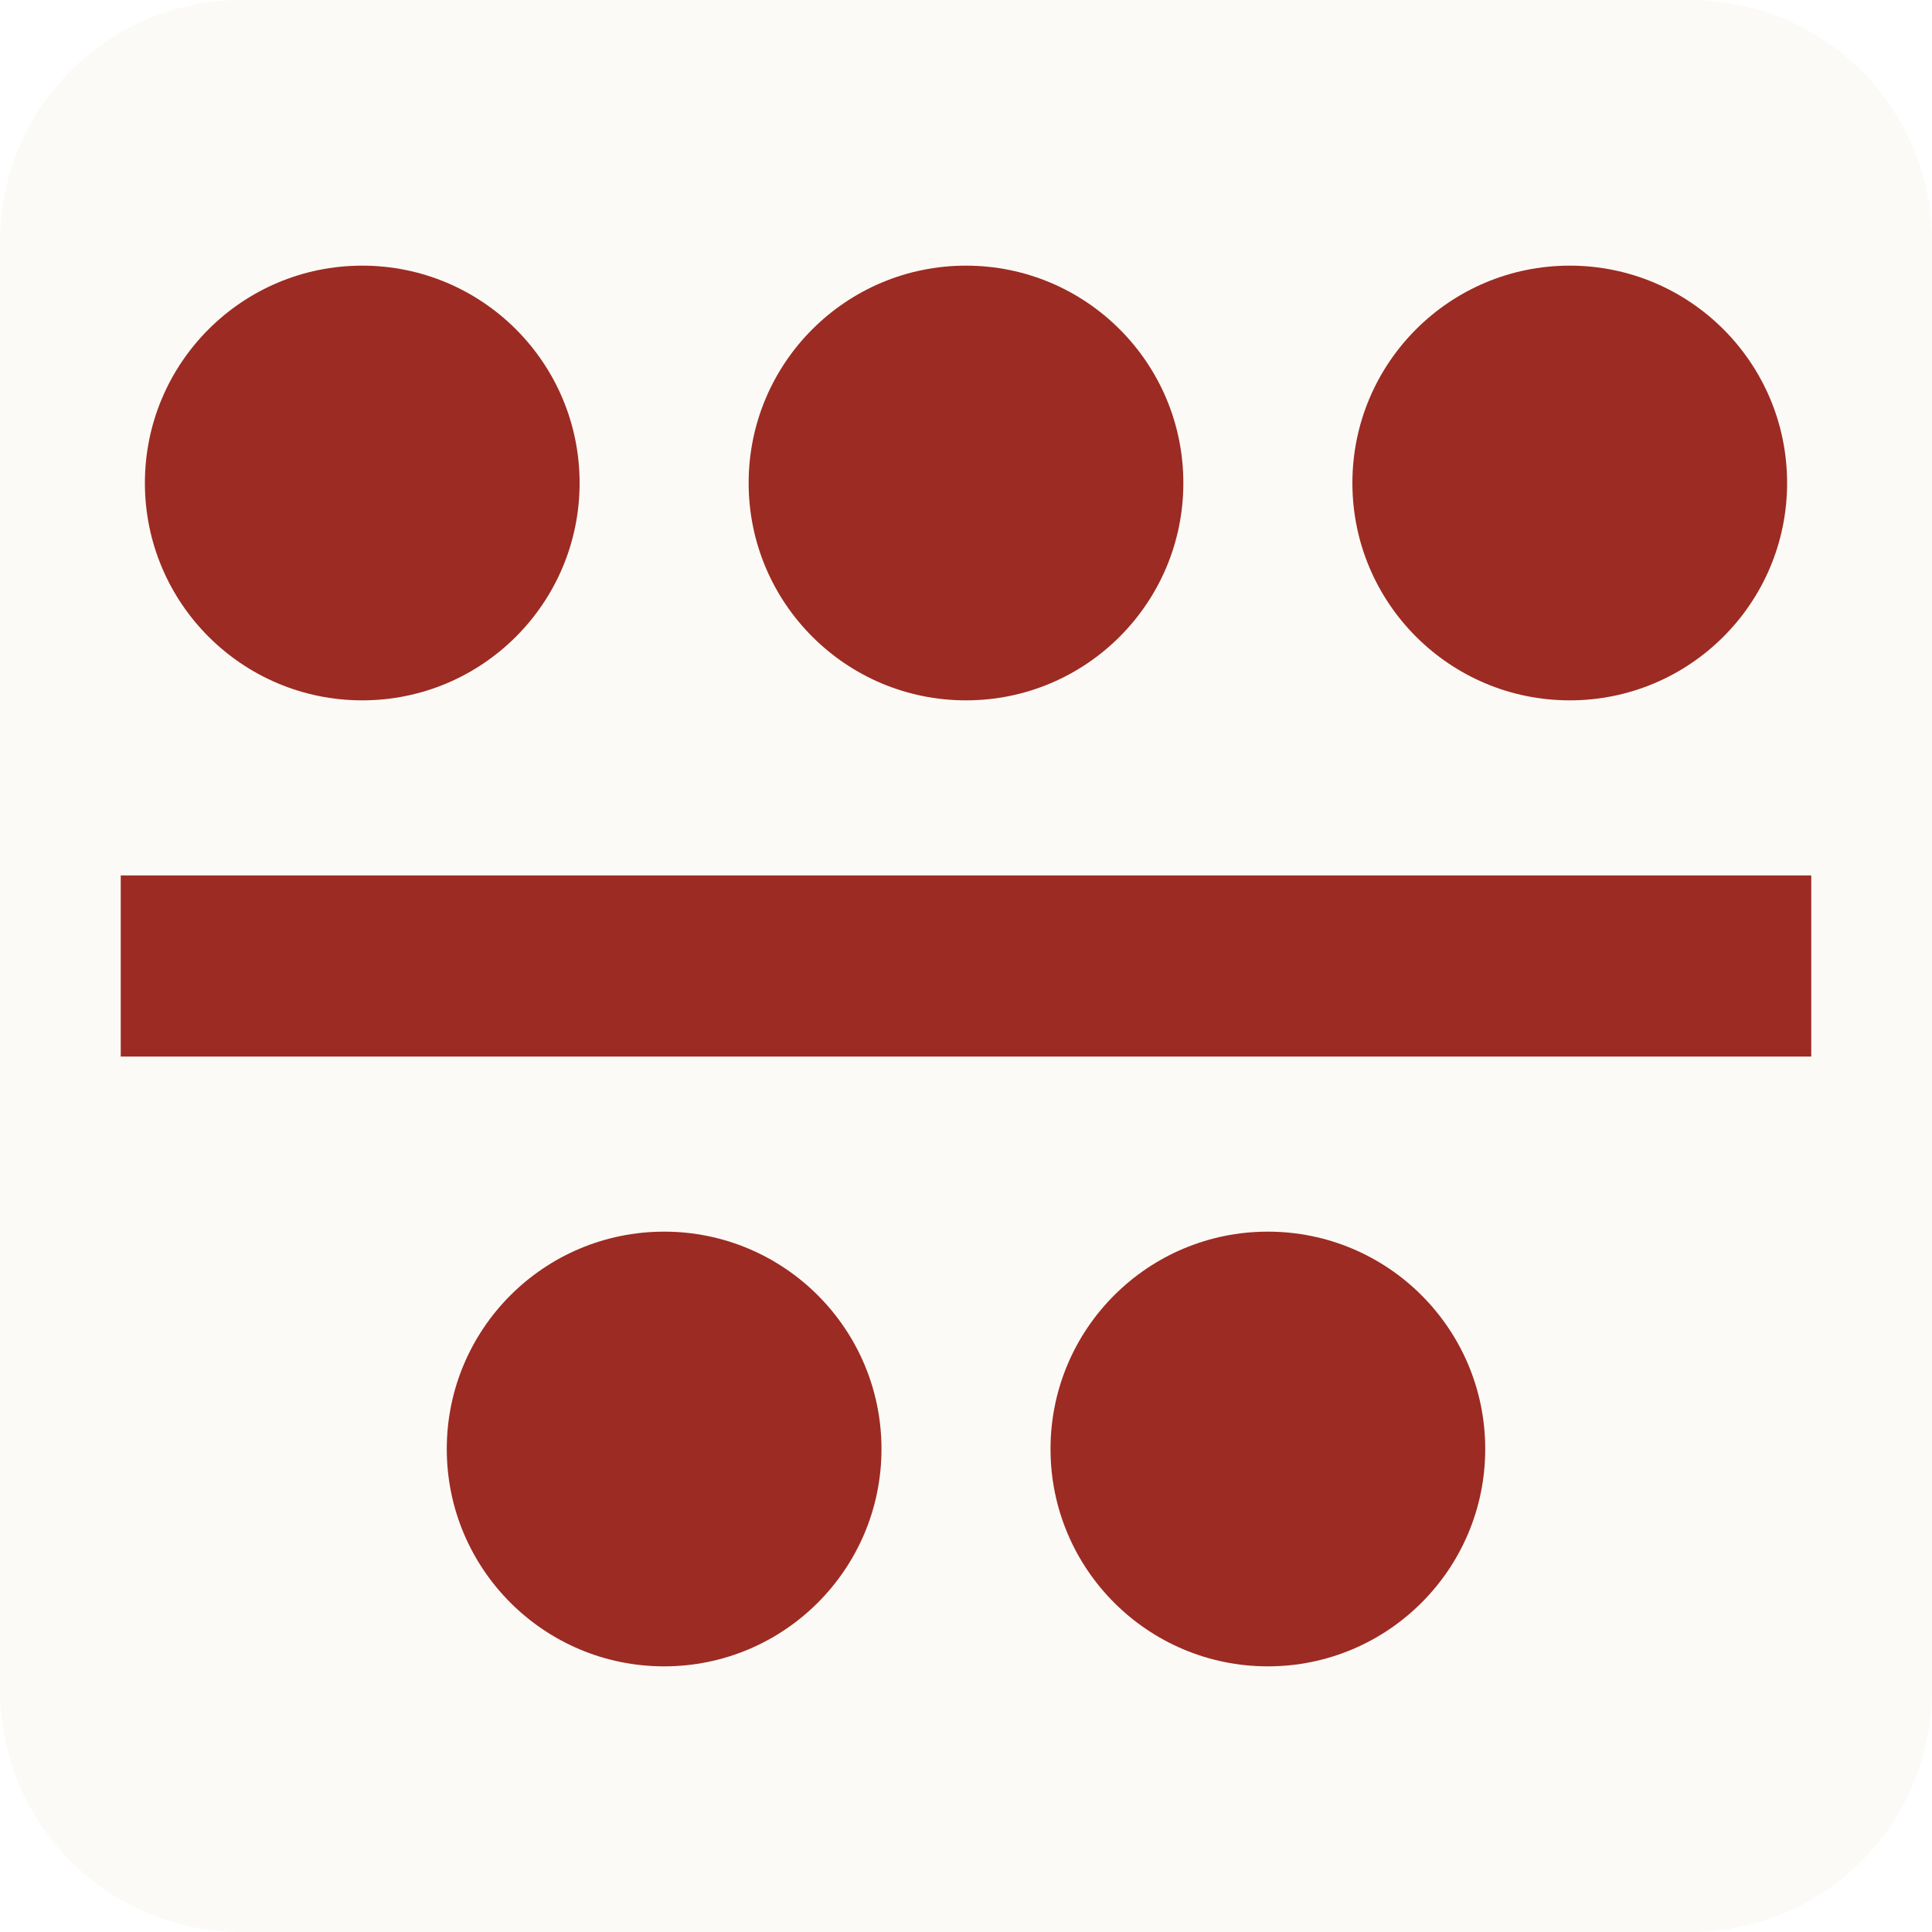
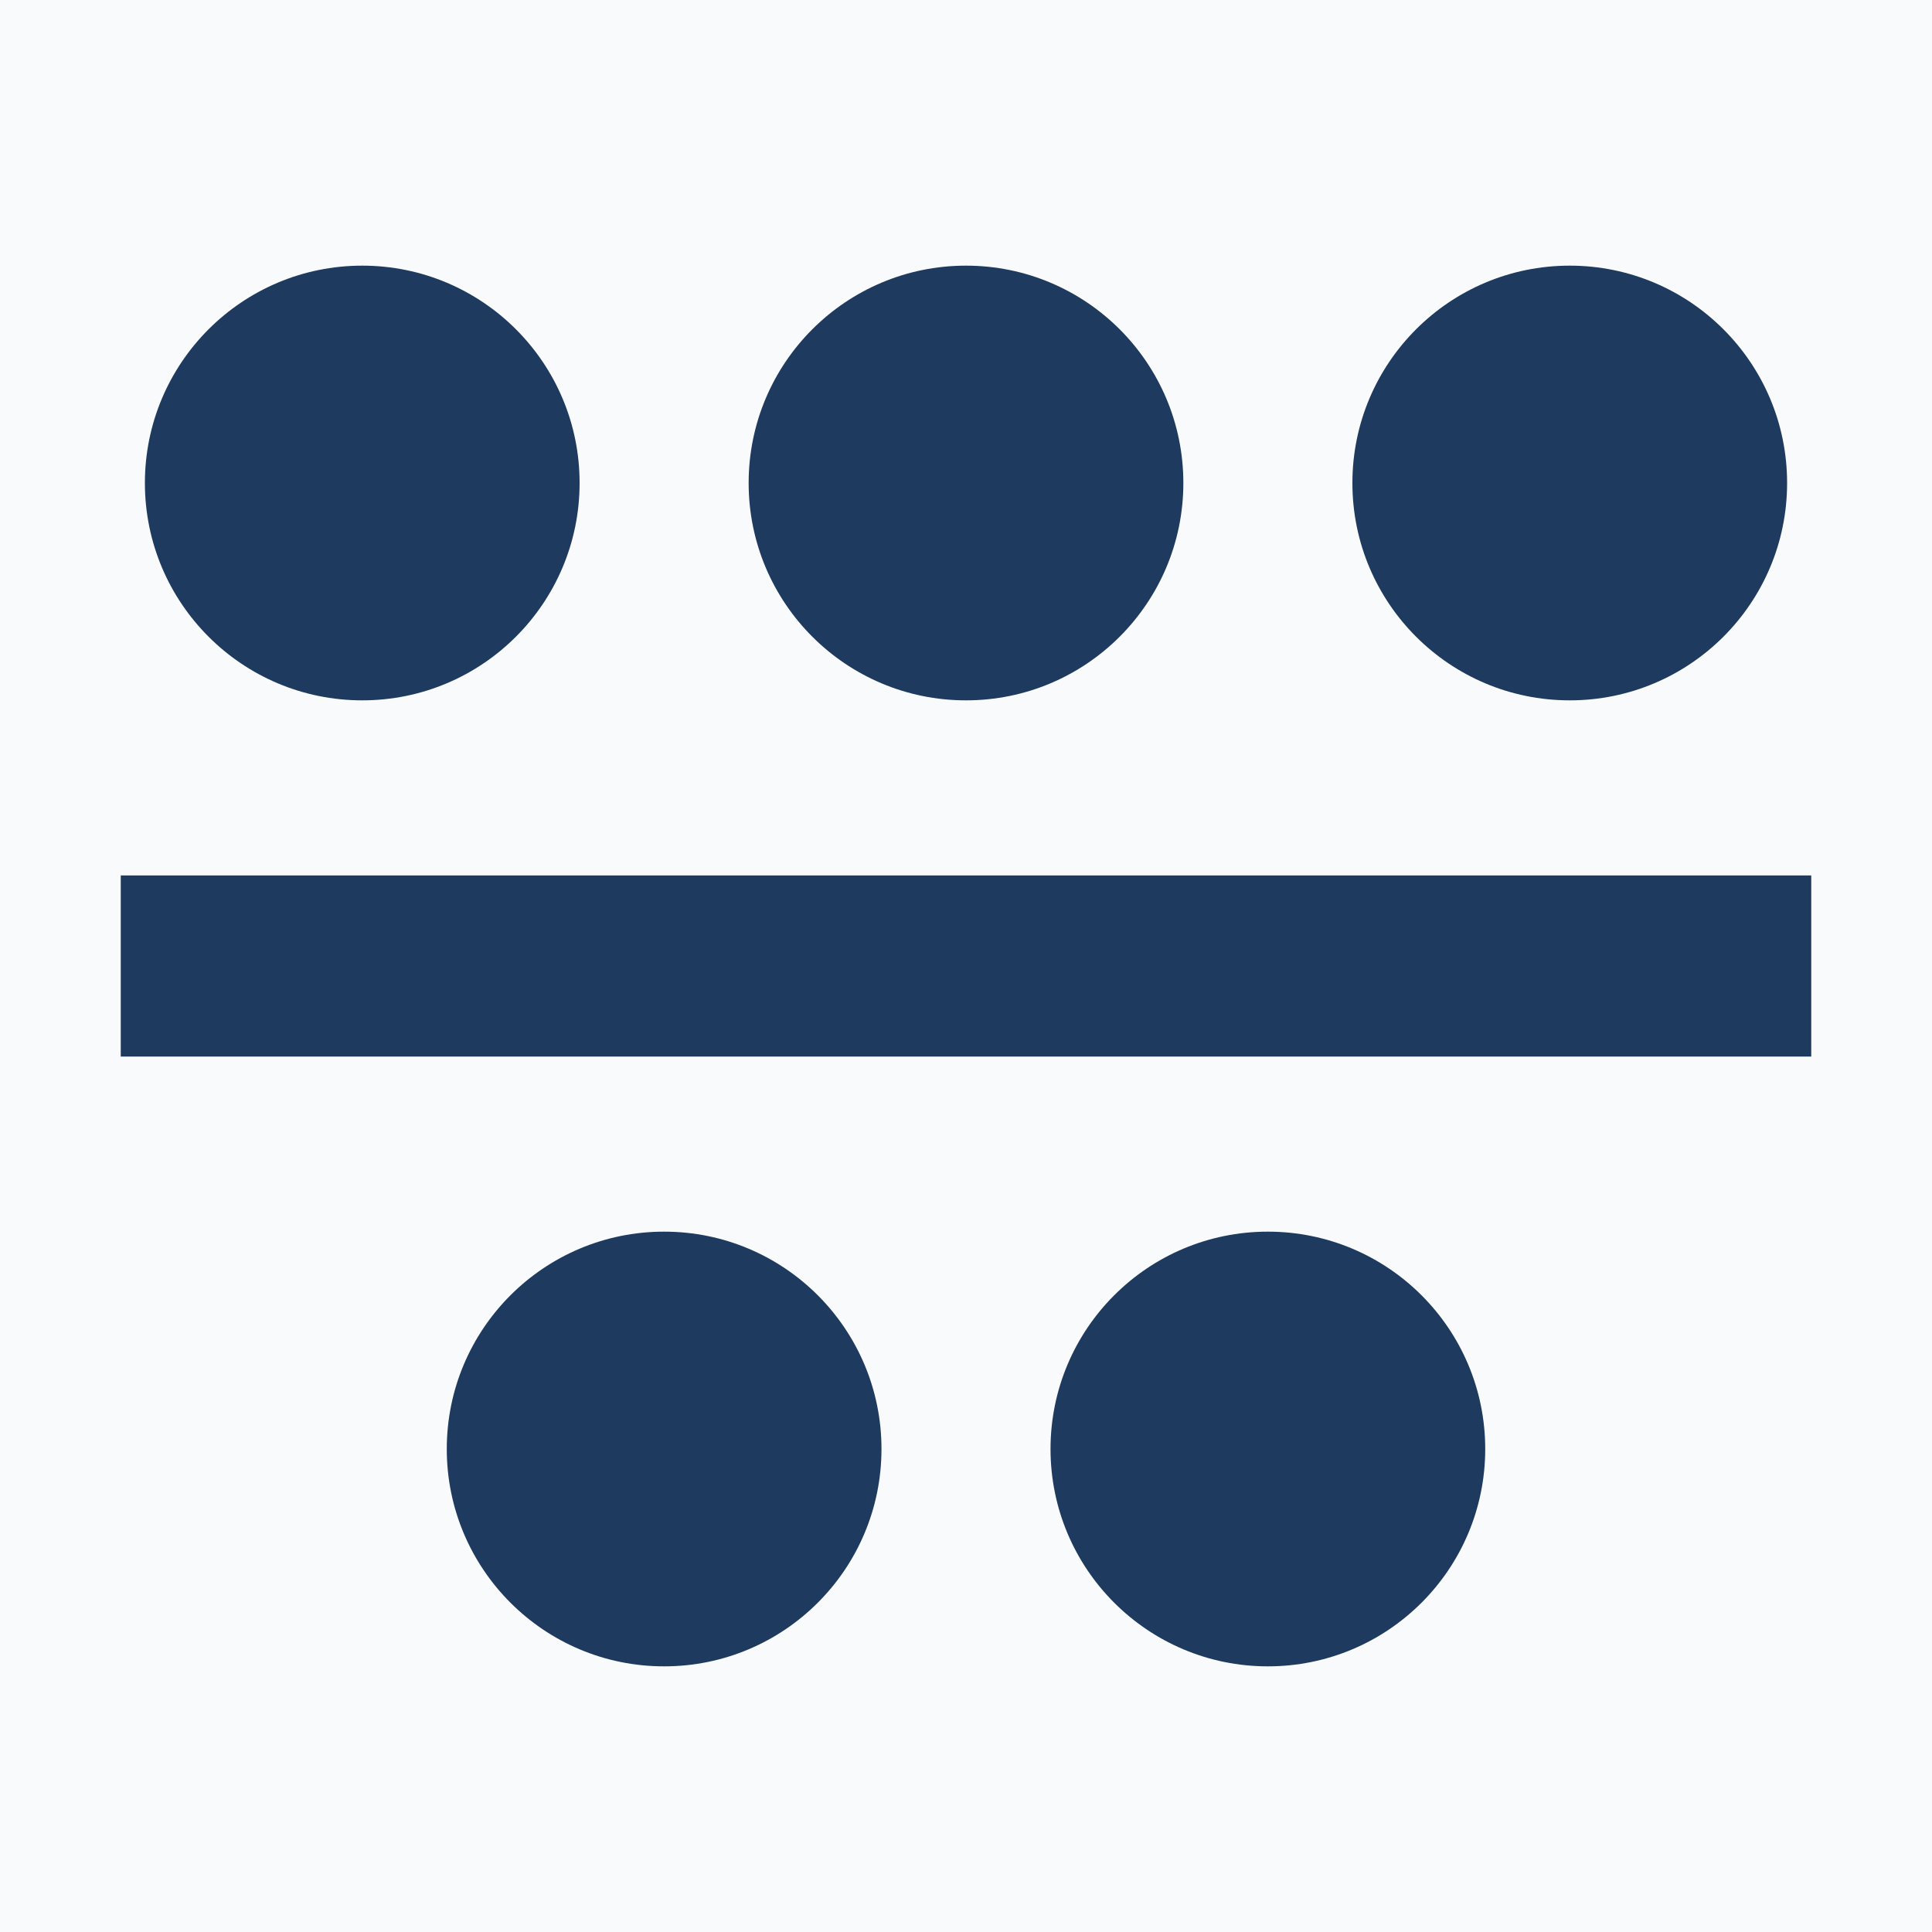
<svg xmlns="http://www.w3.org/2000/svg" viewBox="0 0 32 32">
  <style>
-     .bg { fill: #fbfaf6; } .ink { fill: #9c2b23; }
-     @media (prefers-color-scheme: dark) { .bg { fill: #161513; } .ink { fill: #ee8e7a; } }
+     .bg { fill: #f8fafc; } .ink { fill: #1e3a5f; }
+     @media (prefers-color-scheme: dark) { .bg { fill: #0d1424; } .ink { fill: #9dc1f5; } }
  </style>
-   <rect class="bg" width="32" height="32" rx="4" />
+   <rect class="bg" width="32" height="32" />
  <g class="ink">
    <circle cx="6" cy="8" r="3.6" />
    <circle cx="16" cy="8" r="3.6" />
    <circle cx="26" cy="8" r="3.6" />
    <rect x="2" y="14.5" width="28" height="3" />
    <circle cx="11" cy="24" r="3.6" />
    <circle cx="21" cy="24" r="3.6" />
  </g>
</svg>
